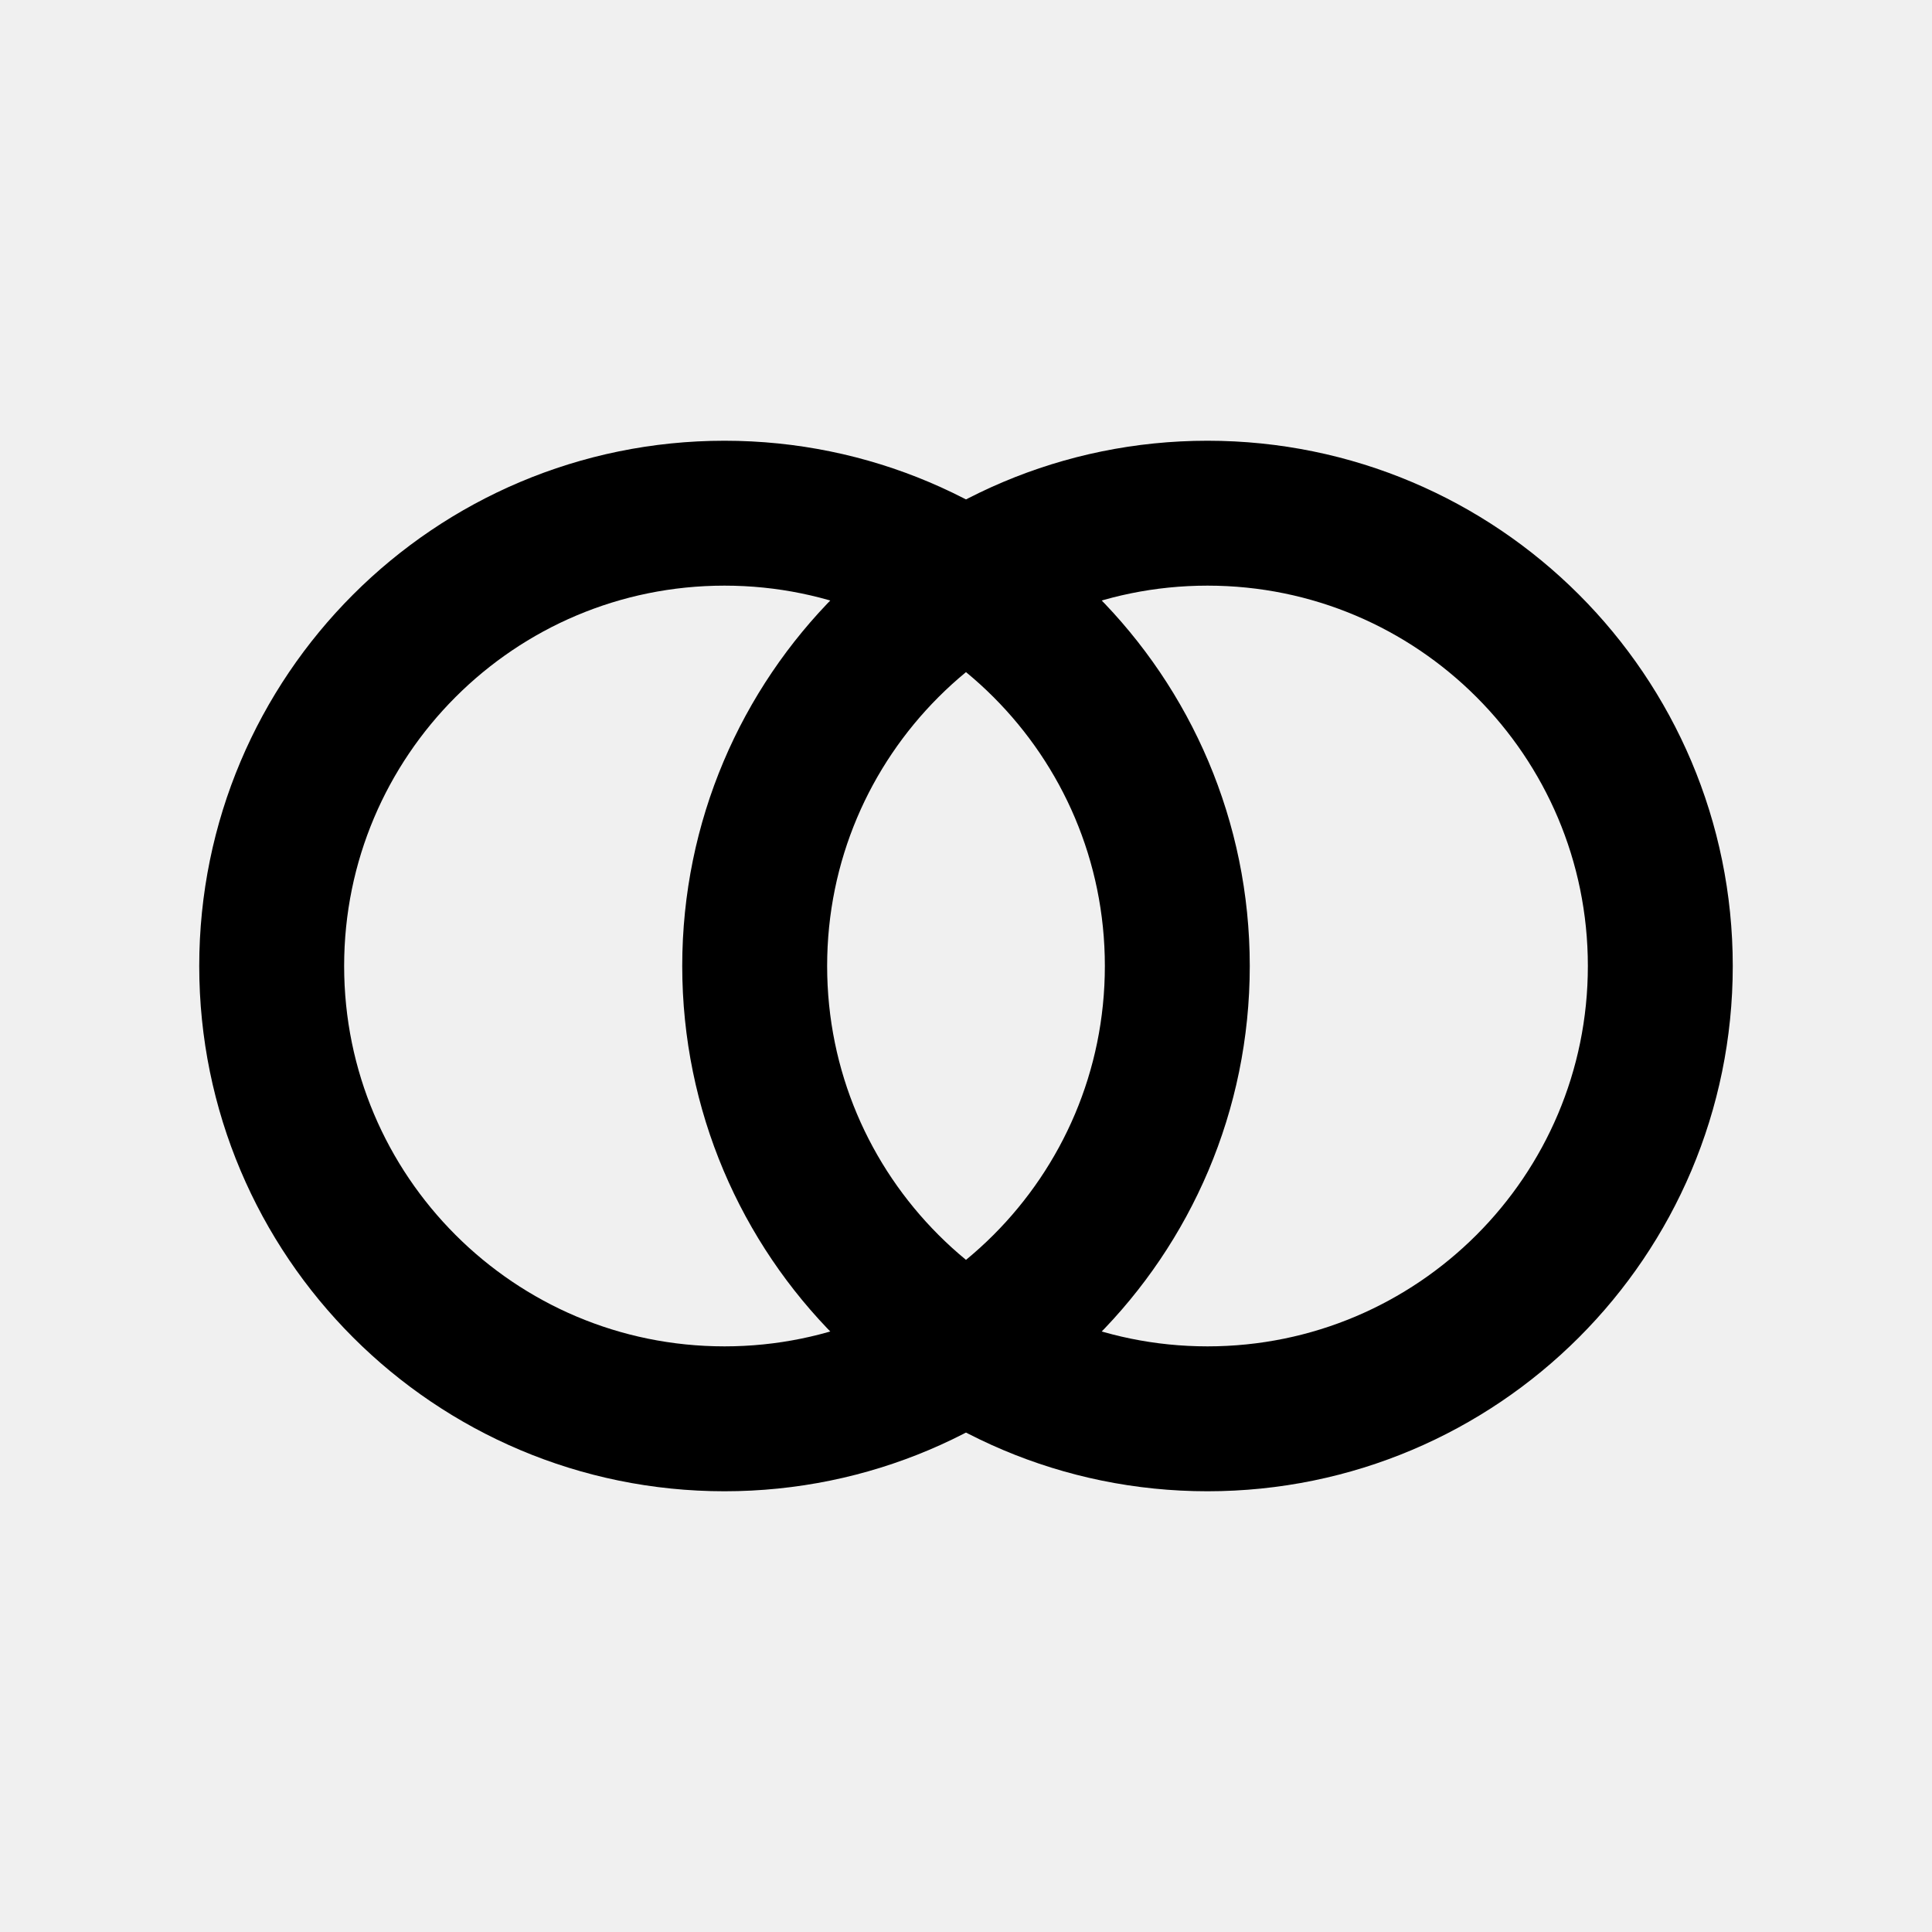
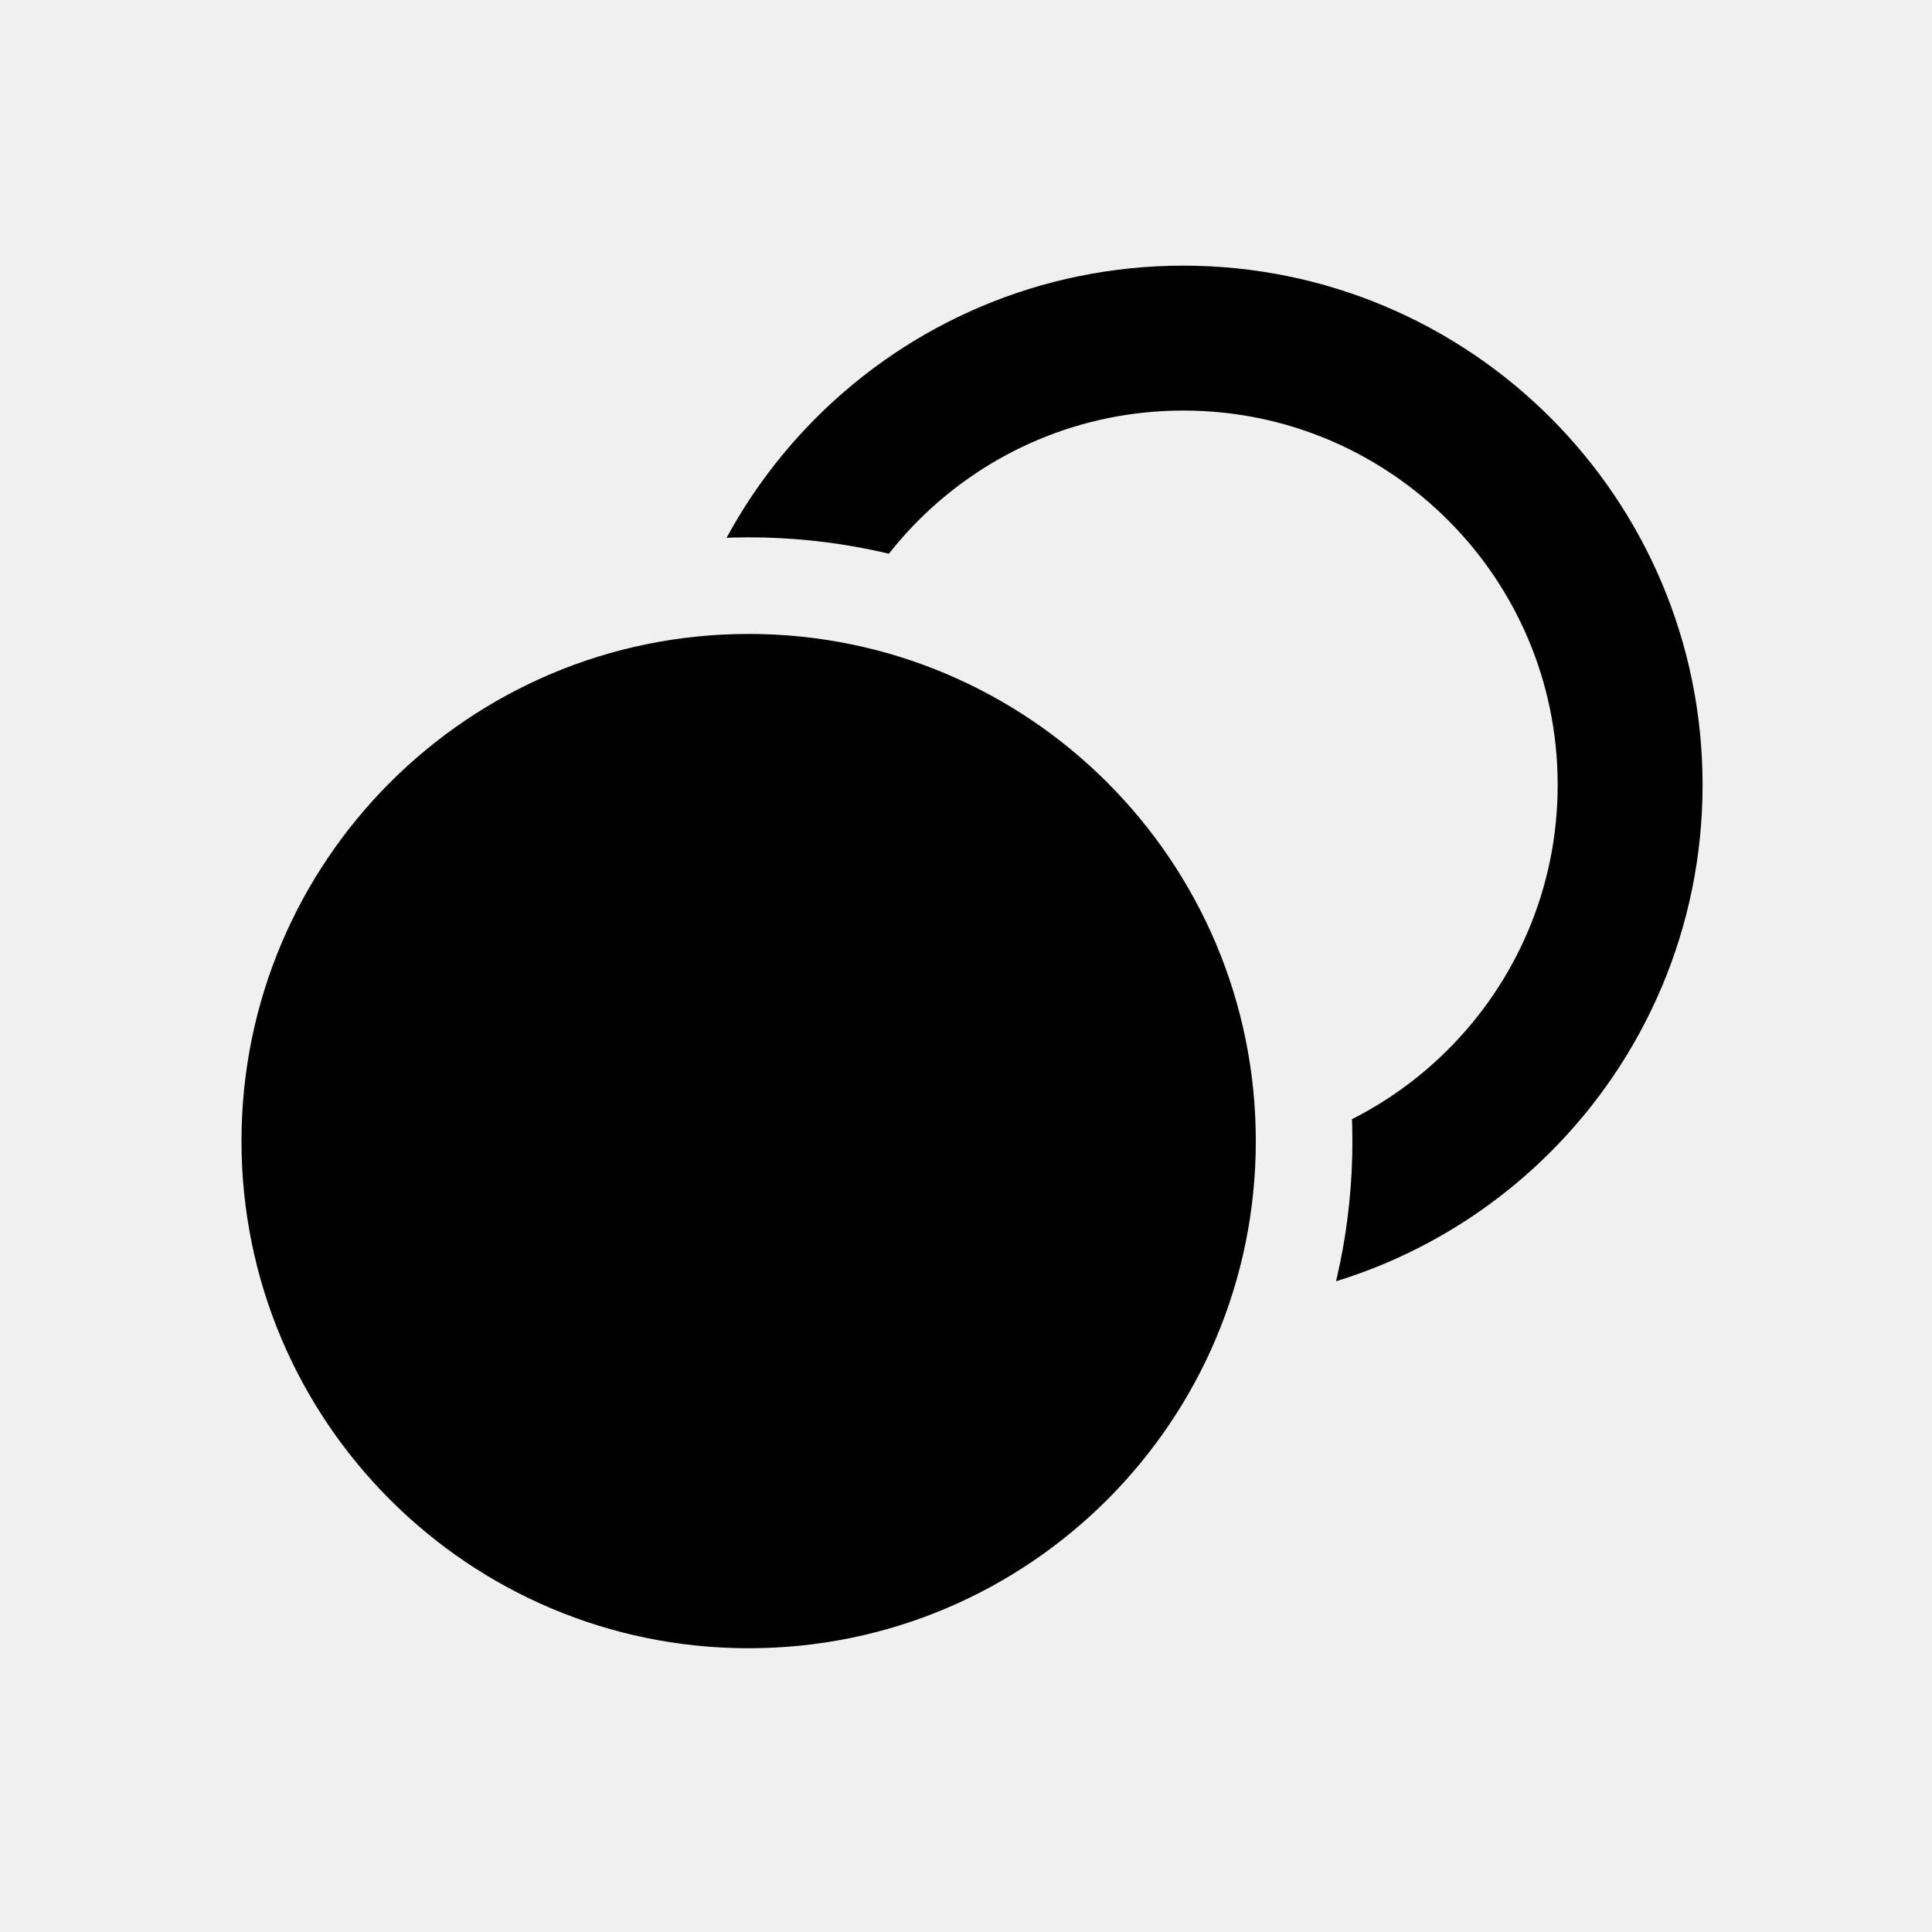
<svg xmlns="http://www.w3.org/2000/svg" width="32" height="32" viewBox="0 0 32 32">
-   <g fill="none" stroke="#000" stroke-width="2.4">
-     <circle cx="12" cy="16" r="7.5" />
-     <circle cx="20" cy="16" r="7.5" />
-   </g>
+   <defs>
+     <mask id="behind" maskUnits="userSpaceOnUse" x="0" y="0" width="32" height="32">
+       <rect width="32" height="32" fill="#fff" />
+       <circle cx="12.4" cy="18.9" r="10" fill="#000" />
+     </mask>
+   </defs>
+   <circle cx="19.6" cy="13" r="7.4" fill="none" stroke="#000" stroke-width="2.4" mask="url(#behind)" />
+   <circle cx="12.4" cy="18.9" r="8.4" />
</svg>
